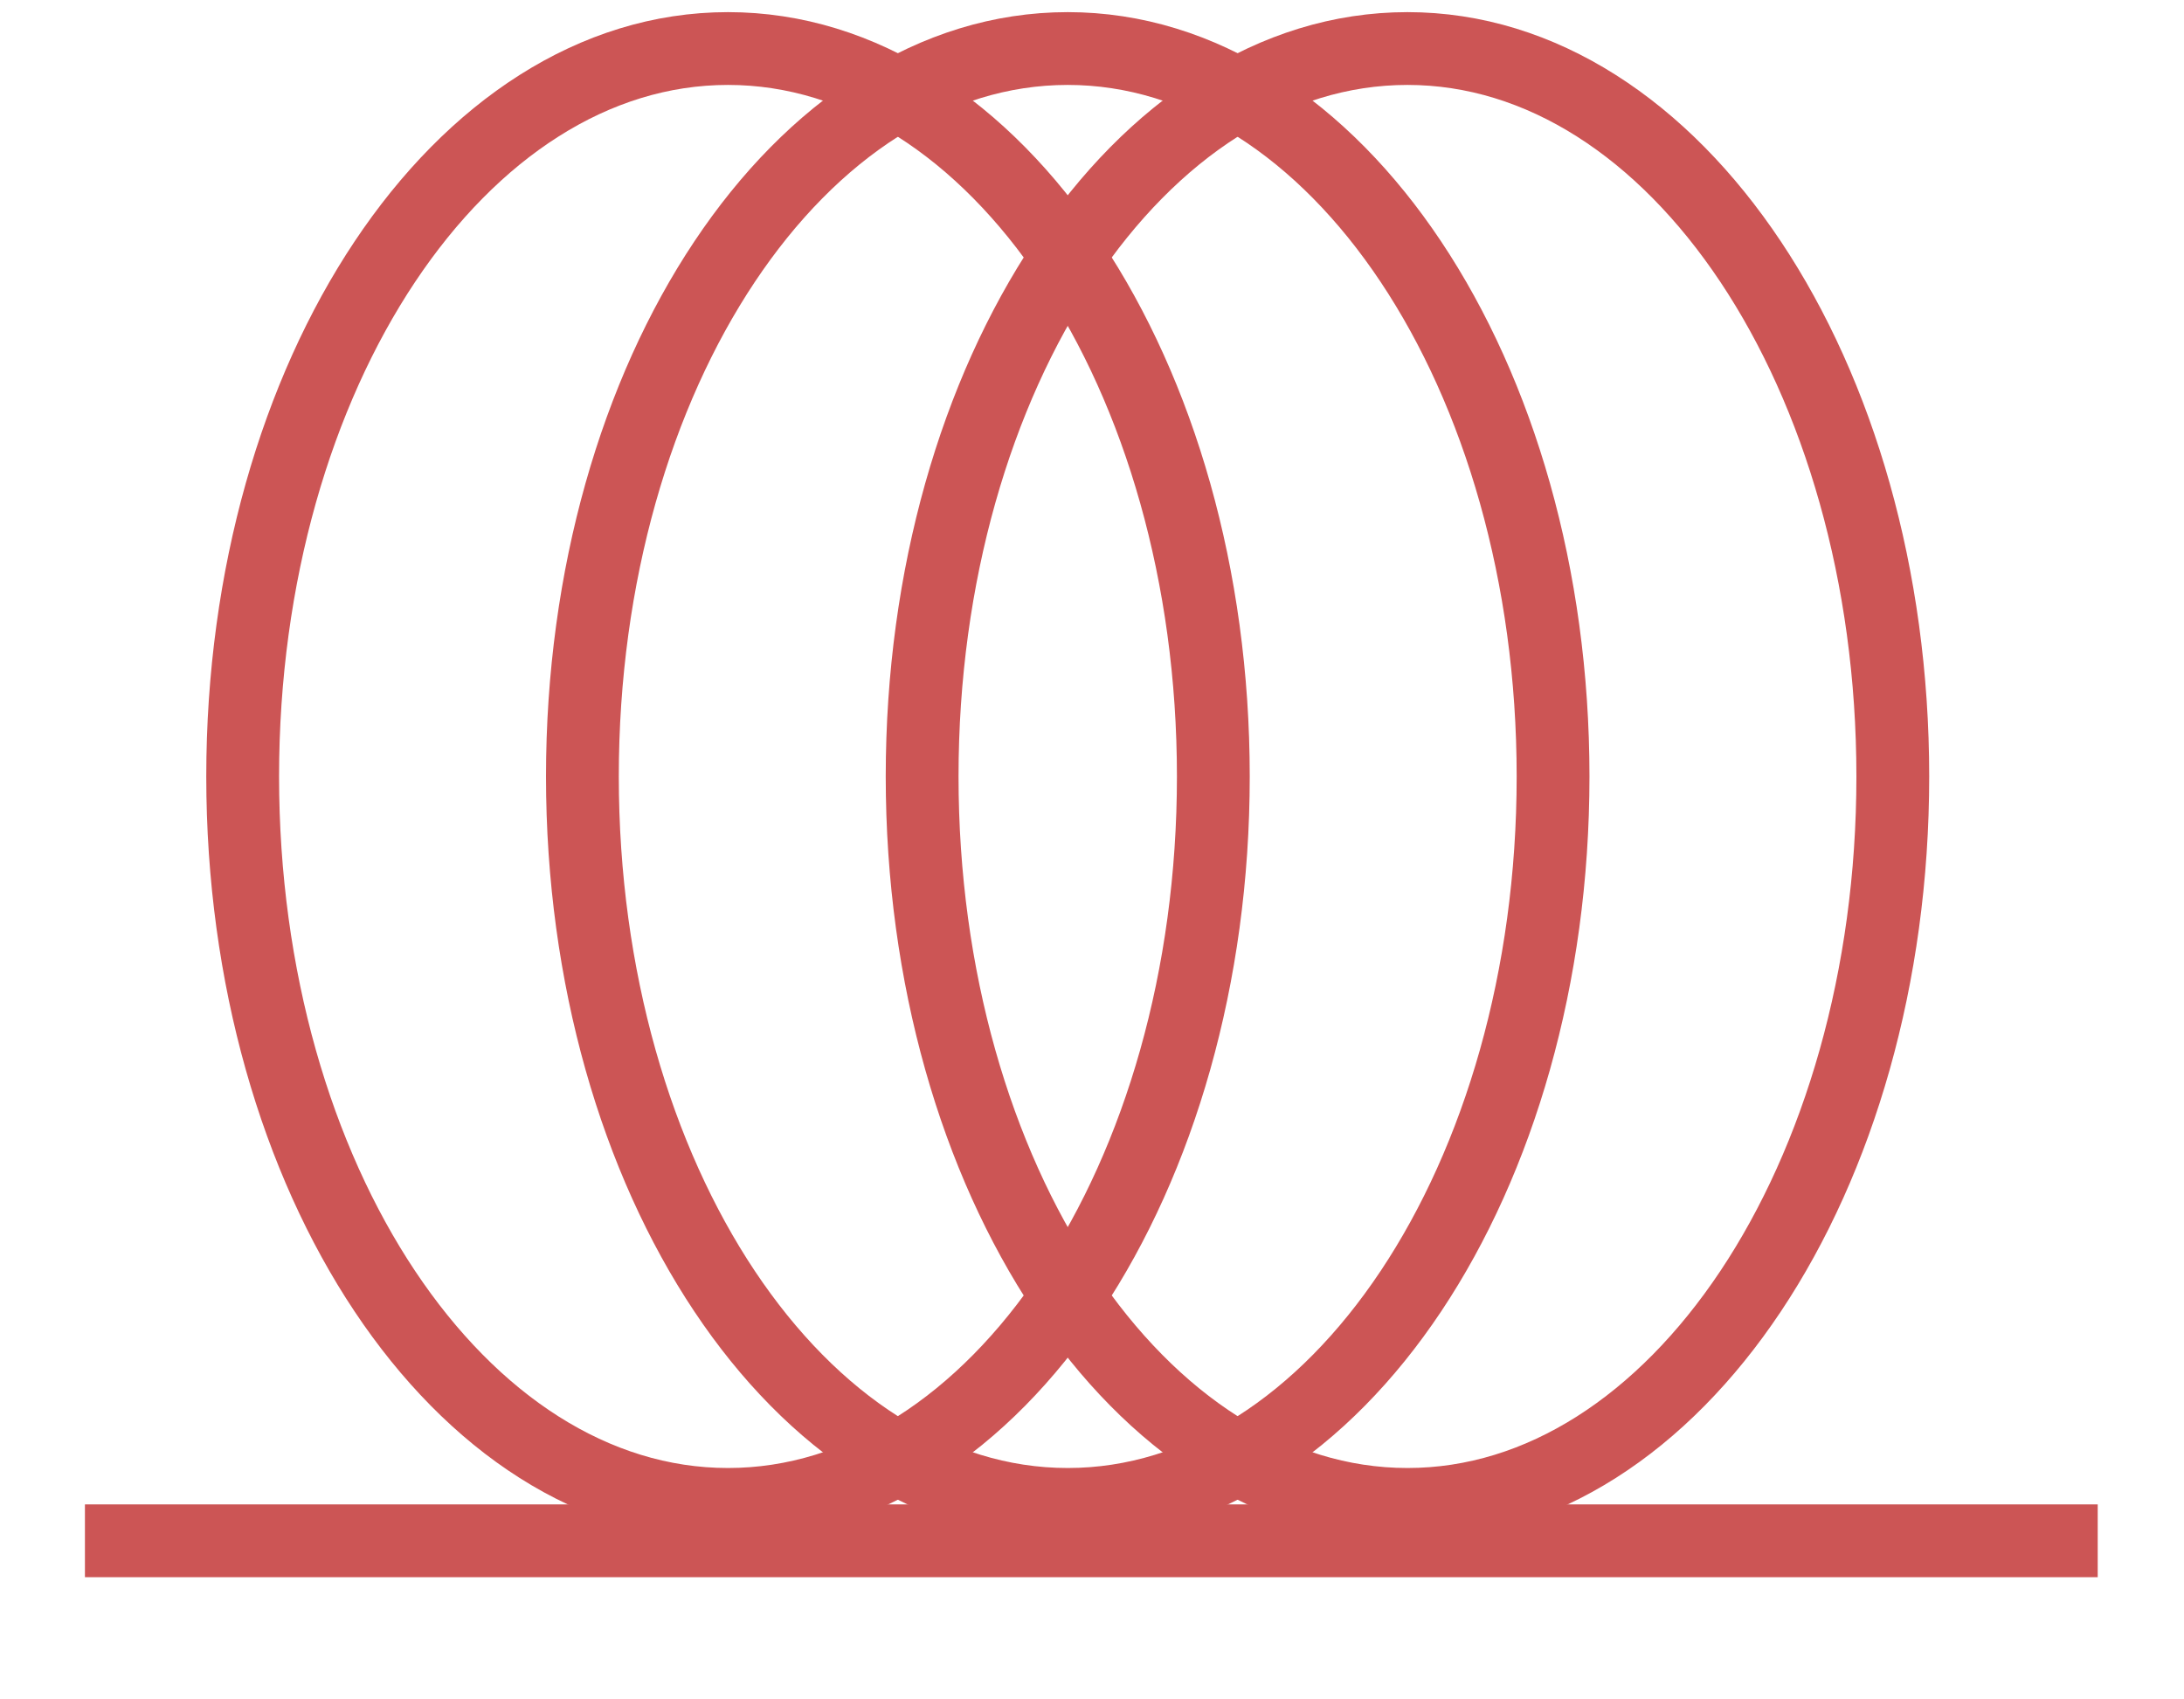
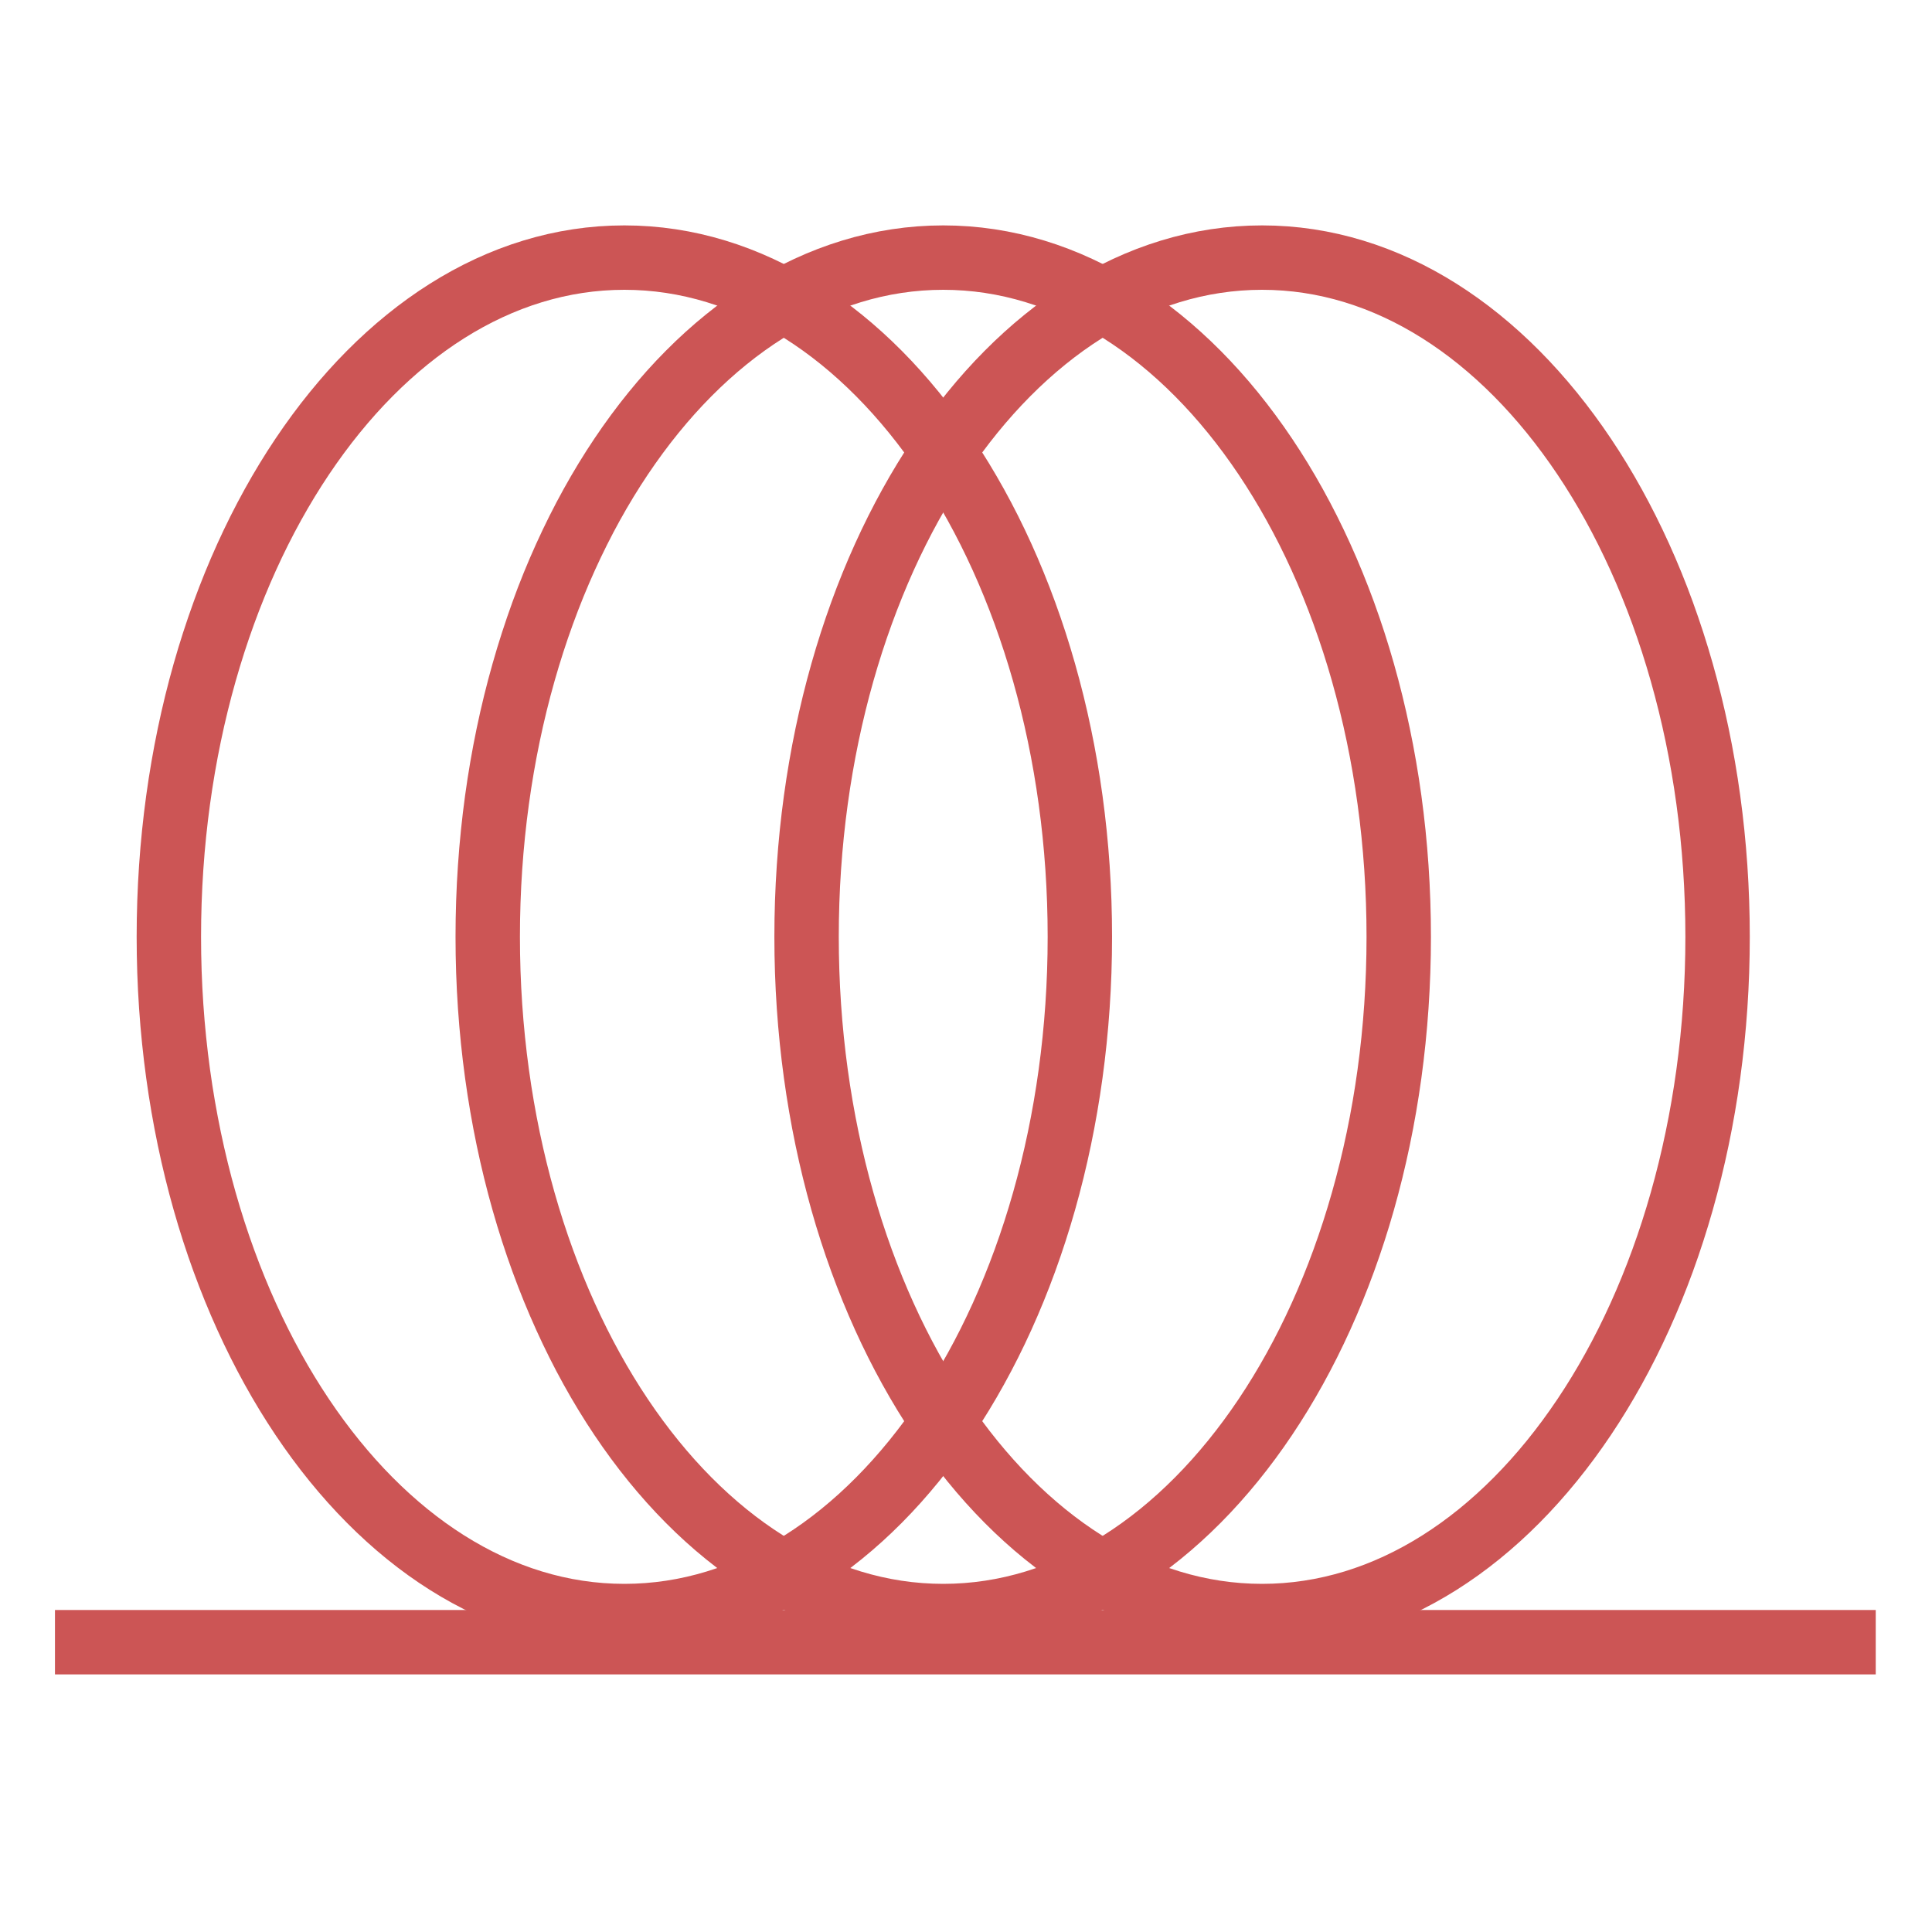
- <svg xmlns="http://www.w3.org/2000/svg" width="45px" height="35px" viewBox="0 0 45 35" version="1.1">
+ <svg xmlns="http://www.w3.org/2000/svg" width="60px" height="60px" viewBox="0 0 60 60" version="1.1">
  <defs />
  <g id="Page-1" stroke="none" stroke-width="1" fill="none" fill-rule="evenodd">
-     <g id="category-icons" transform="translate(-271, -151)" stroke="#CC5555" stroke-width="1.5">
-       <g id="fiber-optics" transform="translate(273, 152)">
-         <path d="M0.5,30.75 L40.472,30.75" id="Line" stroke-linecap="square" />
-         <ellipse id="Oval-43" cx="13" cy="15" rx="10" ry="15" />
-         <ellipse id="Oval-44" cx="20" cy="15" rx="10" ry="15" />
-         <ellipse id="Oval-45" cx="27" cy="15" rx="10" ry="15" />
-       </g>
+     <g id="fiber-optics" transform="translate(1, 8)" stroke="#CC5555" stroke-width="2">
+       <path d="M0.707,43 L57.253,43" id="Line" />
+       <ellipse id="Oval-43" cx="18.39" cy="21.094" rx="14.146" ry="21.094" />
+       <ellipse id="Oval-44" cx="28.293" cy="21.094" rx="14.146" ry="21.094" />
+       <ellipse id="Oval-45" cx="38.195" cy="21.094" rx="14.146" ry="21.094" />
    </g>
  </g>
</svg>
